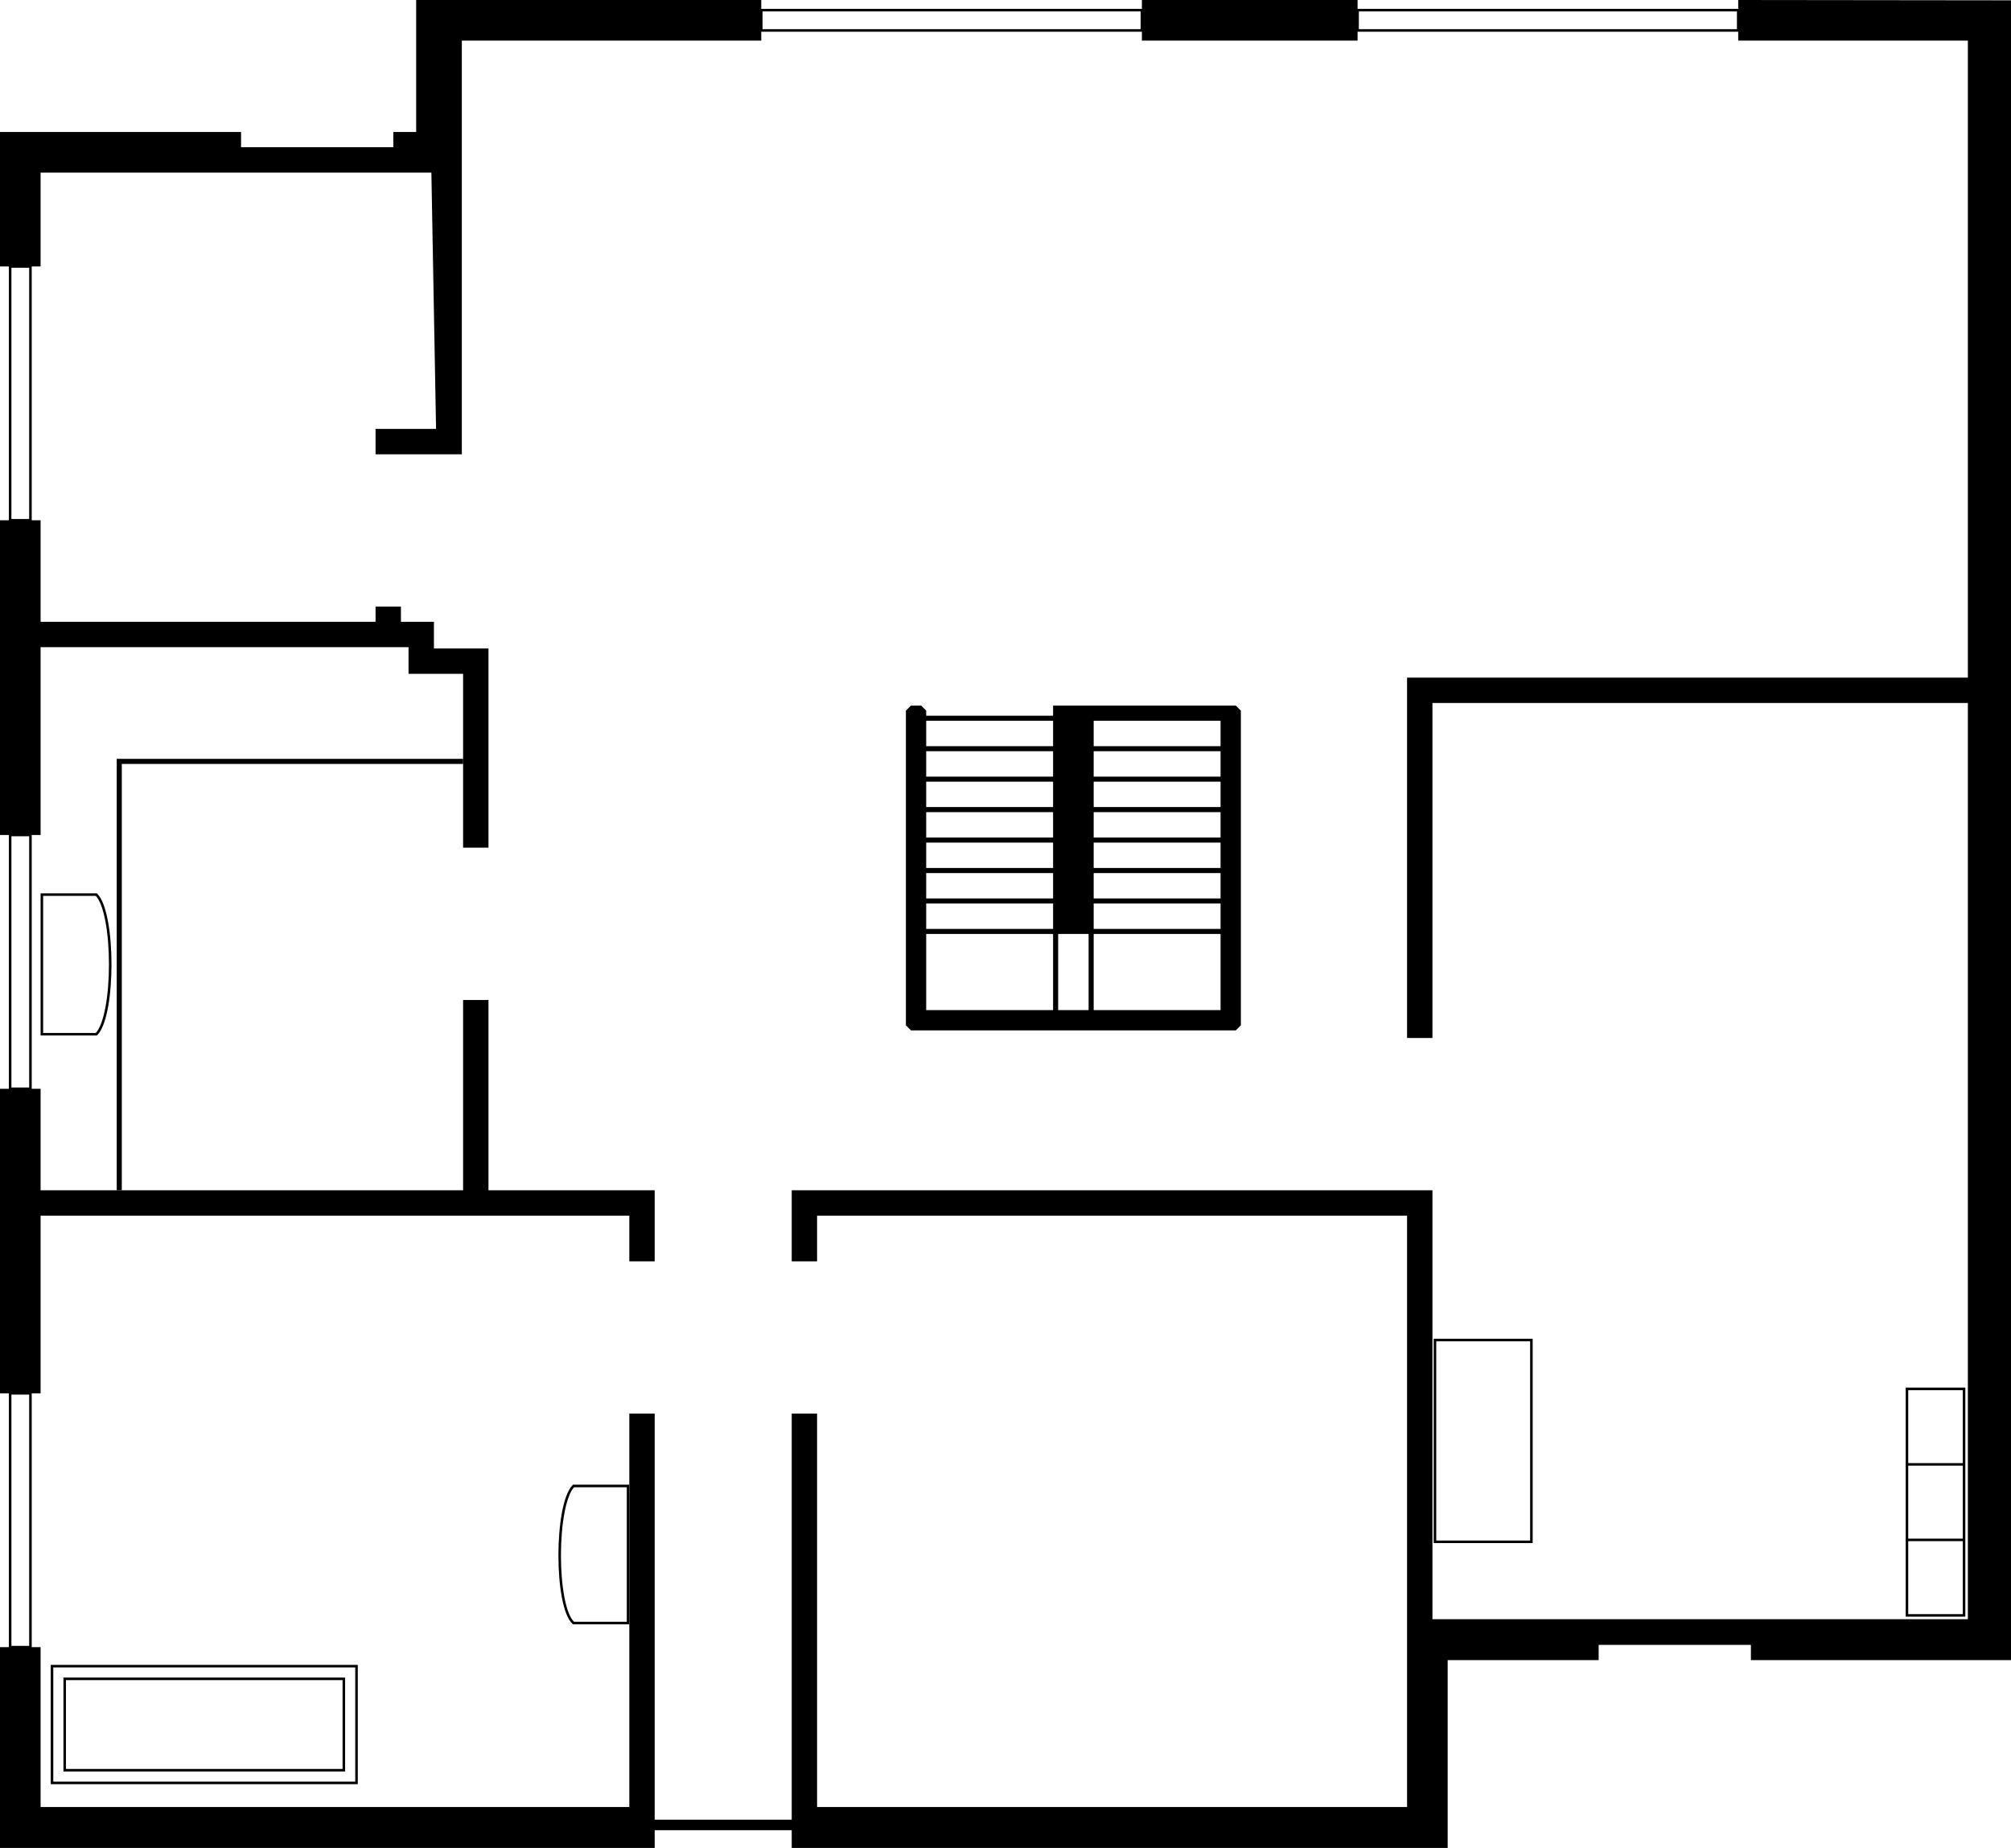
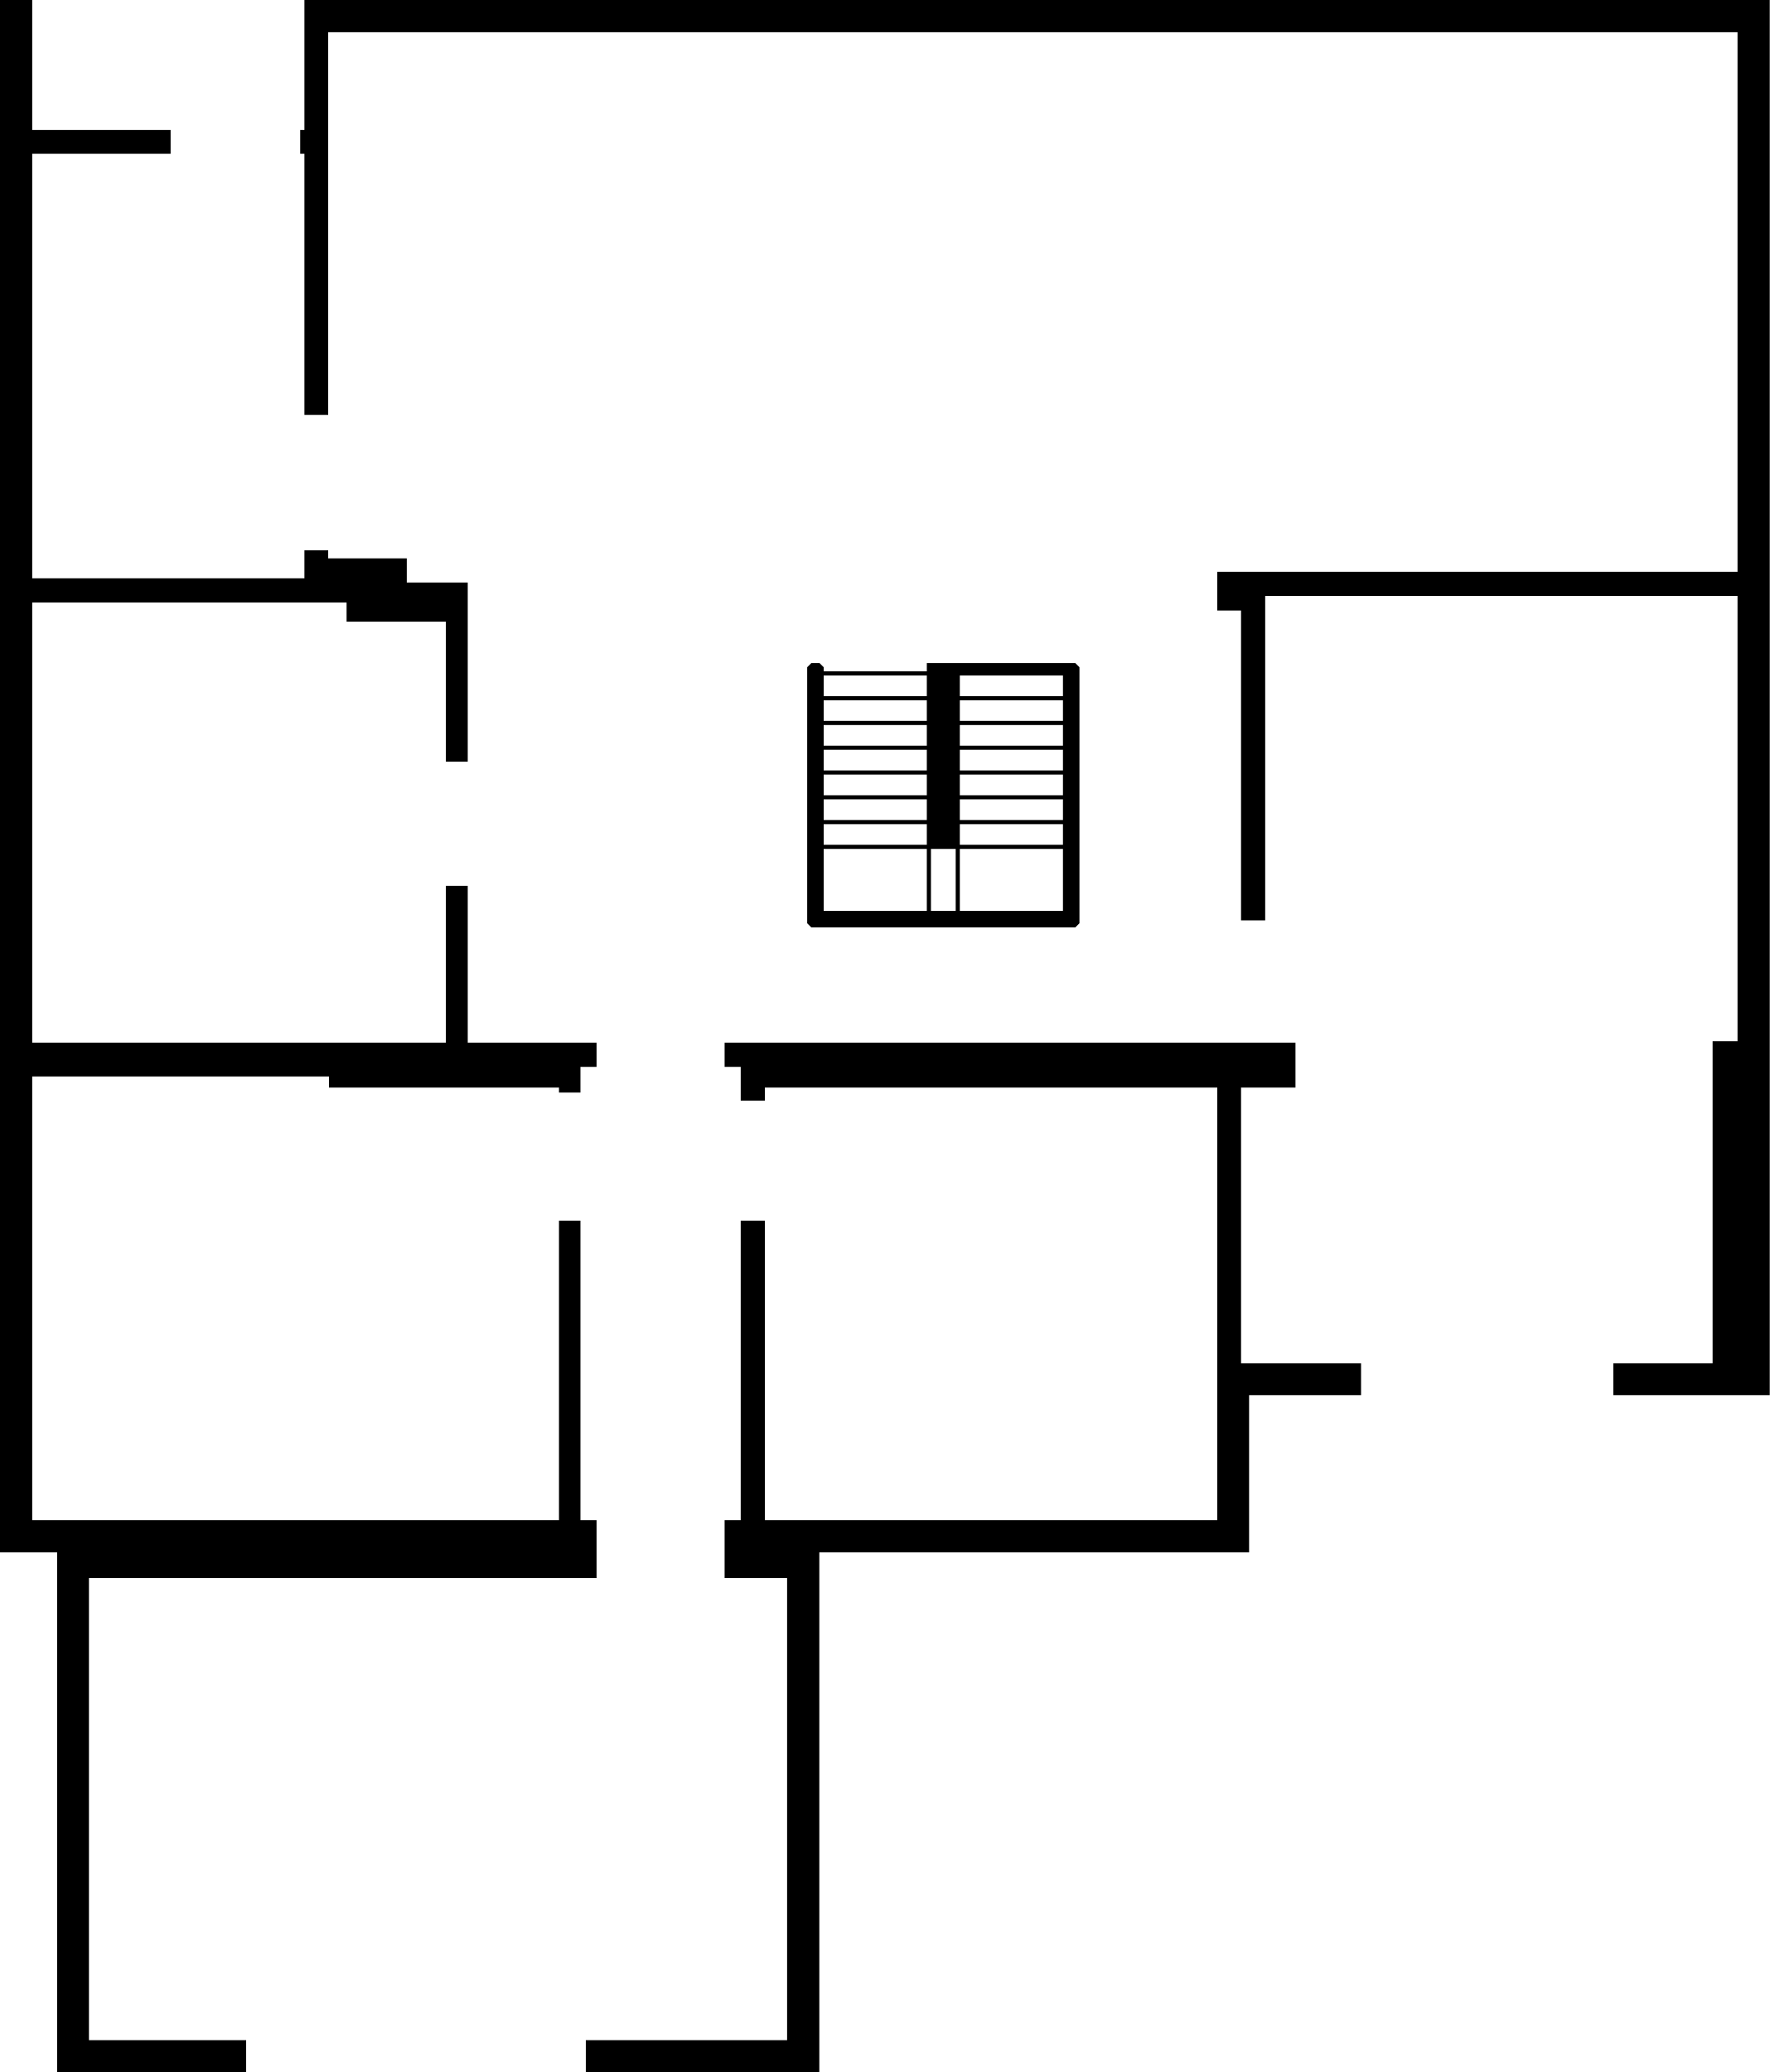
- <svg xmlns="http://www.w3.org/2000/svg" width="792.5" height="728" version="1.1">
-   <path style="fill:#000000" d="m 415,278 72,0 2,2 0,124 -2,2 -128,0 -2,-2 0,-124 2,-2 4,0 2,2 0,2 50,0 0,2 -50,0 0,10 50,0 0,2 -50,0 0,10 50,0 0,2 -50,0 0,10 50,0 0,2 -50,0 0,10 50,0 0,2 -50,0 0,10 50,-0 0,2 -50,0 0,10 50,0 0,2 -50,0 0,10 50,0 0,2 -50,0 0,30 50,0 0,-30 2,0 0,30 12,0 0,-30 2,0 0,30 50,0 0,-30 -50,0 0,-2 50,0 0,-10 -50,0 0,-2 50,0 4.9e-4,-10 -50,0 0,-2 50,0 0,-10 -50,0 0,-2 50,0 0,-10 -50,0 0,-2 50,0 0,-10 -50,0 0,-2 50,0 0,-10 -50,0 0,-2 50,0 0,-10 -50,0 0,84 -16,0 z" id="Stairs" />
-   <path style="fill:#000000" d="m 164,0 0,52 -9,0 0,6 -60,0 0,-6 -95,0 0,53 16,0 0,-37 154,0 1.842,101 -23.842,0 0,10 34,0 0,-163 118,0 0,-16 z m 286,0 0,16 85,0 0,-16 z m 235,0 0,16 90.5,0 0,251 -221,0 0,142 10,0 0,-132 211,0 0,361 -211,0 0,-169 -252.5,0 0,28 10,0 0,-18 232.5,0 0,233 -232.5,0 0,-155 -10,0 0,160 -54,0 0,-160 -10,0 0,155 -232,0 0,-63 -16,0 0,79.125 258,0 0,-7 54,0 0,7 258.5,0 0,-74 59.5,0 0,-6 60,0 0,6 102.5,0 0,-654 z M 0,205 l 0,124 16,0 0,-74 145,0 0,10.5 21.5,0 0,68.5 10,0 0,-78.5 -21.5,0 0,-10.5 -13,0 0,-6 -10,0 0,6 -132,0 0,-40 z m 182.5,264 -166.5,0 0,-40 -16,0 0,120 16,0 0,-70 232,0 0,18 10,0 0,-28 -65.5,0 0,-75 -10,0 z" id="Walls" />
-   <path style="fill:none;stroke:#000000" d="m 535,12 0,-8 150,0 0,8 z m -235,0 0,-8 150,0 0,8 z M 4,549 l 8,0 0,100 -8,0 z m 0,-220 8,0 0,100 -8,0 z m 0,-224 8,0 0,100 -8,0 z" id="path2989" />
-   <path style="fill:none;stroke:#000000" d="m 25.5,661.5 110,0 0,36 -110,0 z m -5,-5 120,0 0,46 -120,0 z" id="path2991" />
-   <path style="fill:none;stroke:#000000" d="m 565.5,528 38,0 0,79.5 -38,0 z" id="path2993" />
-   <path style="fill:none;stroke:#000000;" d="m 751.5,606.75 c 7.5,0 15,0 22.5,0 0,10 0,20 0,29.75 -7.5,0 -15,0 -22.5,0 0,-10 0,-20 0,-29.75 z m 0,-29.75 c 7.5,0 15,0 22.5,0 0,10 0,20 0,29.75 -7.5,0 -15,0 -22.5,0 0,-10 0,-20 0,-29.75 z m 0,-29.75 c 7.5,0 15,0 22.5,0 0,10 0,20 0,29.75 -7.5,0 -15,0 -22.5,0 0,-10 0,-20 0,-29.75 z" id="path2995" />
-   <path style="fill:none;stroke:#000000" d="m 247.5,585.5 -21.5,0 c -7.25,7.5 -7.25,47.5 0,54 6.75,0 13.5,0 21.5,0 z" id="BathSink" />
-   <path style="fill:none;stroke:#000000" d="m 16.5,407.5 21.5,0 c 7.25,-7.5 7.25,-47.5 0,-55 -6.75,-0 -13.5,0 -21.5,0 z" id="KitchenSink" />
-   <path style="fill:#000000" d="m 182.5,299 0,2 -134.5,0 0,168 -2,0 0,-170 z" id="KitchenCounter" />
+ <svg xmlns="http://www.w3.org/2000/svg" width="1105" height="1293.5" version="1.1" id="svg2">
+   <defs id="defs15" />
+   <path id="path3369" style="fill:#000000" d="m 10.054,-3.0878022e-5 10.054,0 0,40.579 0,40.579 43.209,0 43.209,0 0,7.422 0,7.422 -43.209,0 -43.209,0 0,132.51 0,132.51 84.982,0 84.982,0 0,-8.738 0,-8.738 7.421,0 7.421,0 0,2.514 0,2.514 24.537,0 24.537,0 0,7.541 0,7.541 19.031,0 19.031,0 0,55.901 0,55.901 -6.823,0 -6.822,0 0,-43.691 0,-43.691 -31,0 -31,0 0,-5.985 0,-5.985 -98.148,0 -98.148,0 0,137.418 0,137.418 129.148,0 129.148,0 0,-48.958 0,-48.958 6.822,0 6.823,0 0,48.958 0,48.958 40.216,0 40.217,0 0,7.541 0,7.541 -5.027,0 -5.027,0 0,8.02 0,8.02 -6.703,0 -6.703,0 0,-1.556 0,-1.556 -71.815,0 -71.815,0 0,-3.471 0,-3.471 -92.642,0 -92.642,0 0,138.495 0,138.495 164.457,0 164.457,0 0,-93.487 0,-93.487 6.703,0 6.703,0 0,93.487 0,93.487 5.027,0 5.027,0 0,18.075 0,18.075 -158.473,0 -158.473,0 0,144.241 0,144.241 49.074,0 49.074,0 0,9.935 0,9.935 -59.008,0 -59.008,0 0,-162.196 0,-162.196 -17.834,0 -17.834,0 0,-484.554 0,-484.554 10.054,0 z M 188.755,81.158 l 1.317,0 0,-40.579 0,-40.579 457.464,0 457.464,0 0,435.476 0,435.476 -48.835,0 -48.835,0 0,-9.935 0,-9.935 31,0 31,0 0,-100.55 0,-100.55 7.78,0 7.78,0 0,-138.974 0,-138.974 -147.461,0 -147.461,0 0,101.268 0,101.268 -7.541,0 -7.54,0 0,-96.719 0,-96.719 -7.421,0 -7.421,0 0,-12.09 0,-12.09 162.423,0 162.423,0 0,-168.421 0,-168.421 -439.989,0 -439.989,0 0,119.463 0,119.463 -7.421,0 -7.421,0 0,-81.517 0,-81.517 -1.317,0 -1.317,0 0,-7.422 0,-7.422 1.317,0 z m 239.863,1192.472 62.839,0 0,-144.241 0,-144.241 -19.51,0 -19.51,0 0,-18.075 0,-18.075 5.027,0 5.027,0 0,-93.487 0,-93.487 7.54,0 7.541,0 0,93.487 0,93.487 141.237,0 141.237,0 0,-135.024 0,-135.024 -141.237,0 -141.237,0 0,4.07 0,4.07 -7.541,0 -7.54,0 0,-10.534 0,-10.534 -5.027,0 -5.027,0 0,-7.541 0,-7.541 178.222,0 178.222,0 0,14.005 0,14.005 -16.996,0 -16.996,0 0,86.066 0,86.066 37.464,0 37.464,0 0,9.935 0,9.935 -34.95,0 -34.95,0 0,49.078 0,49.078 -134.175,0 -134.175,0 0,162.196 0,162.196 -72.893,0 -72.892,0 0,-9.935 0,-9.935 62.838,0 z" />
+   <path style="fill:#000000" d="m 578.697,413.95 92.727,0 2.576,2.578 0,159.844 -2.576,2.578 -164.849,0 -2.576,-2.578 0,-159.844 2.576,-2.578 5.151,0 2.576,2.578 0,2.578 64.394,0 0,2.578 -64.394,0 0,12.89 64.394,0 0,2.578 -64.394,0 0,12.891 64.394,0 0,2.578 -64.394,0 0,12.89 64.394,0 0,2.578 -64.394,0 0,12.891 64.394,0 0,2.578 -64.394,0 0,12.89 64.394,0 0,2.578 -64.394,0 0,12.891 64.394,0 0,2.578 -64.394,0 0,12.89 64.394,0 0,2.578 -64.394,0 0,38.672 64.394,0 0,-38.672 2.576,0 0,38.672 15.454,0 0,-38.672 2.576,0 0,38.672 64.394,0 0,-38.672 -64.394,0 0,-2.578 64.394,0 0,-12.89 -64.394,0 0,-2.578 64.394,0 0,-12.891 -64.394,0 0,-2.578 64.394,0 0,-12.89 -64.394,0 0,-2.578 64.394,0 0,-12.891 -64.394,0 0,-2.578 64.394,0 0,-12.89 -64.394,0 0,-2.578 64.394,0 0,-12.891 -64.394,0 0,-2.578 64.394,0 0,-12.89 -64.394,0 0,108.281 -20.606,0 z" id="Stairs" />
</svg>
